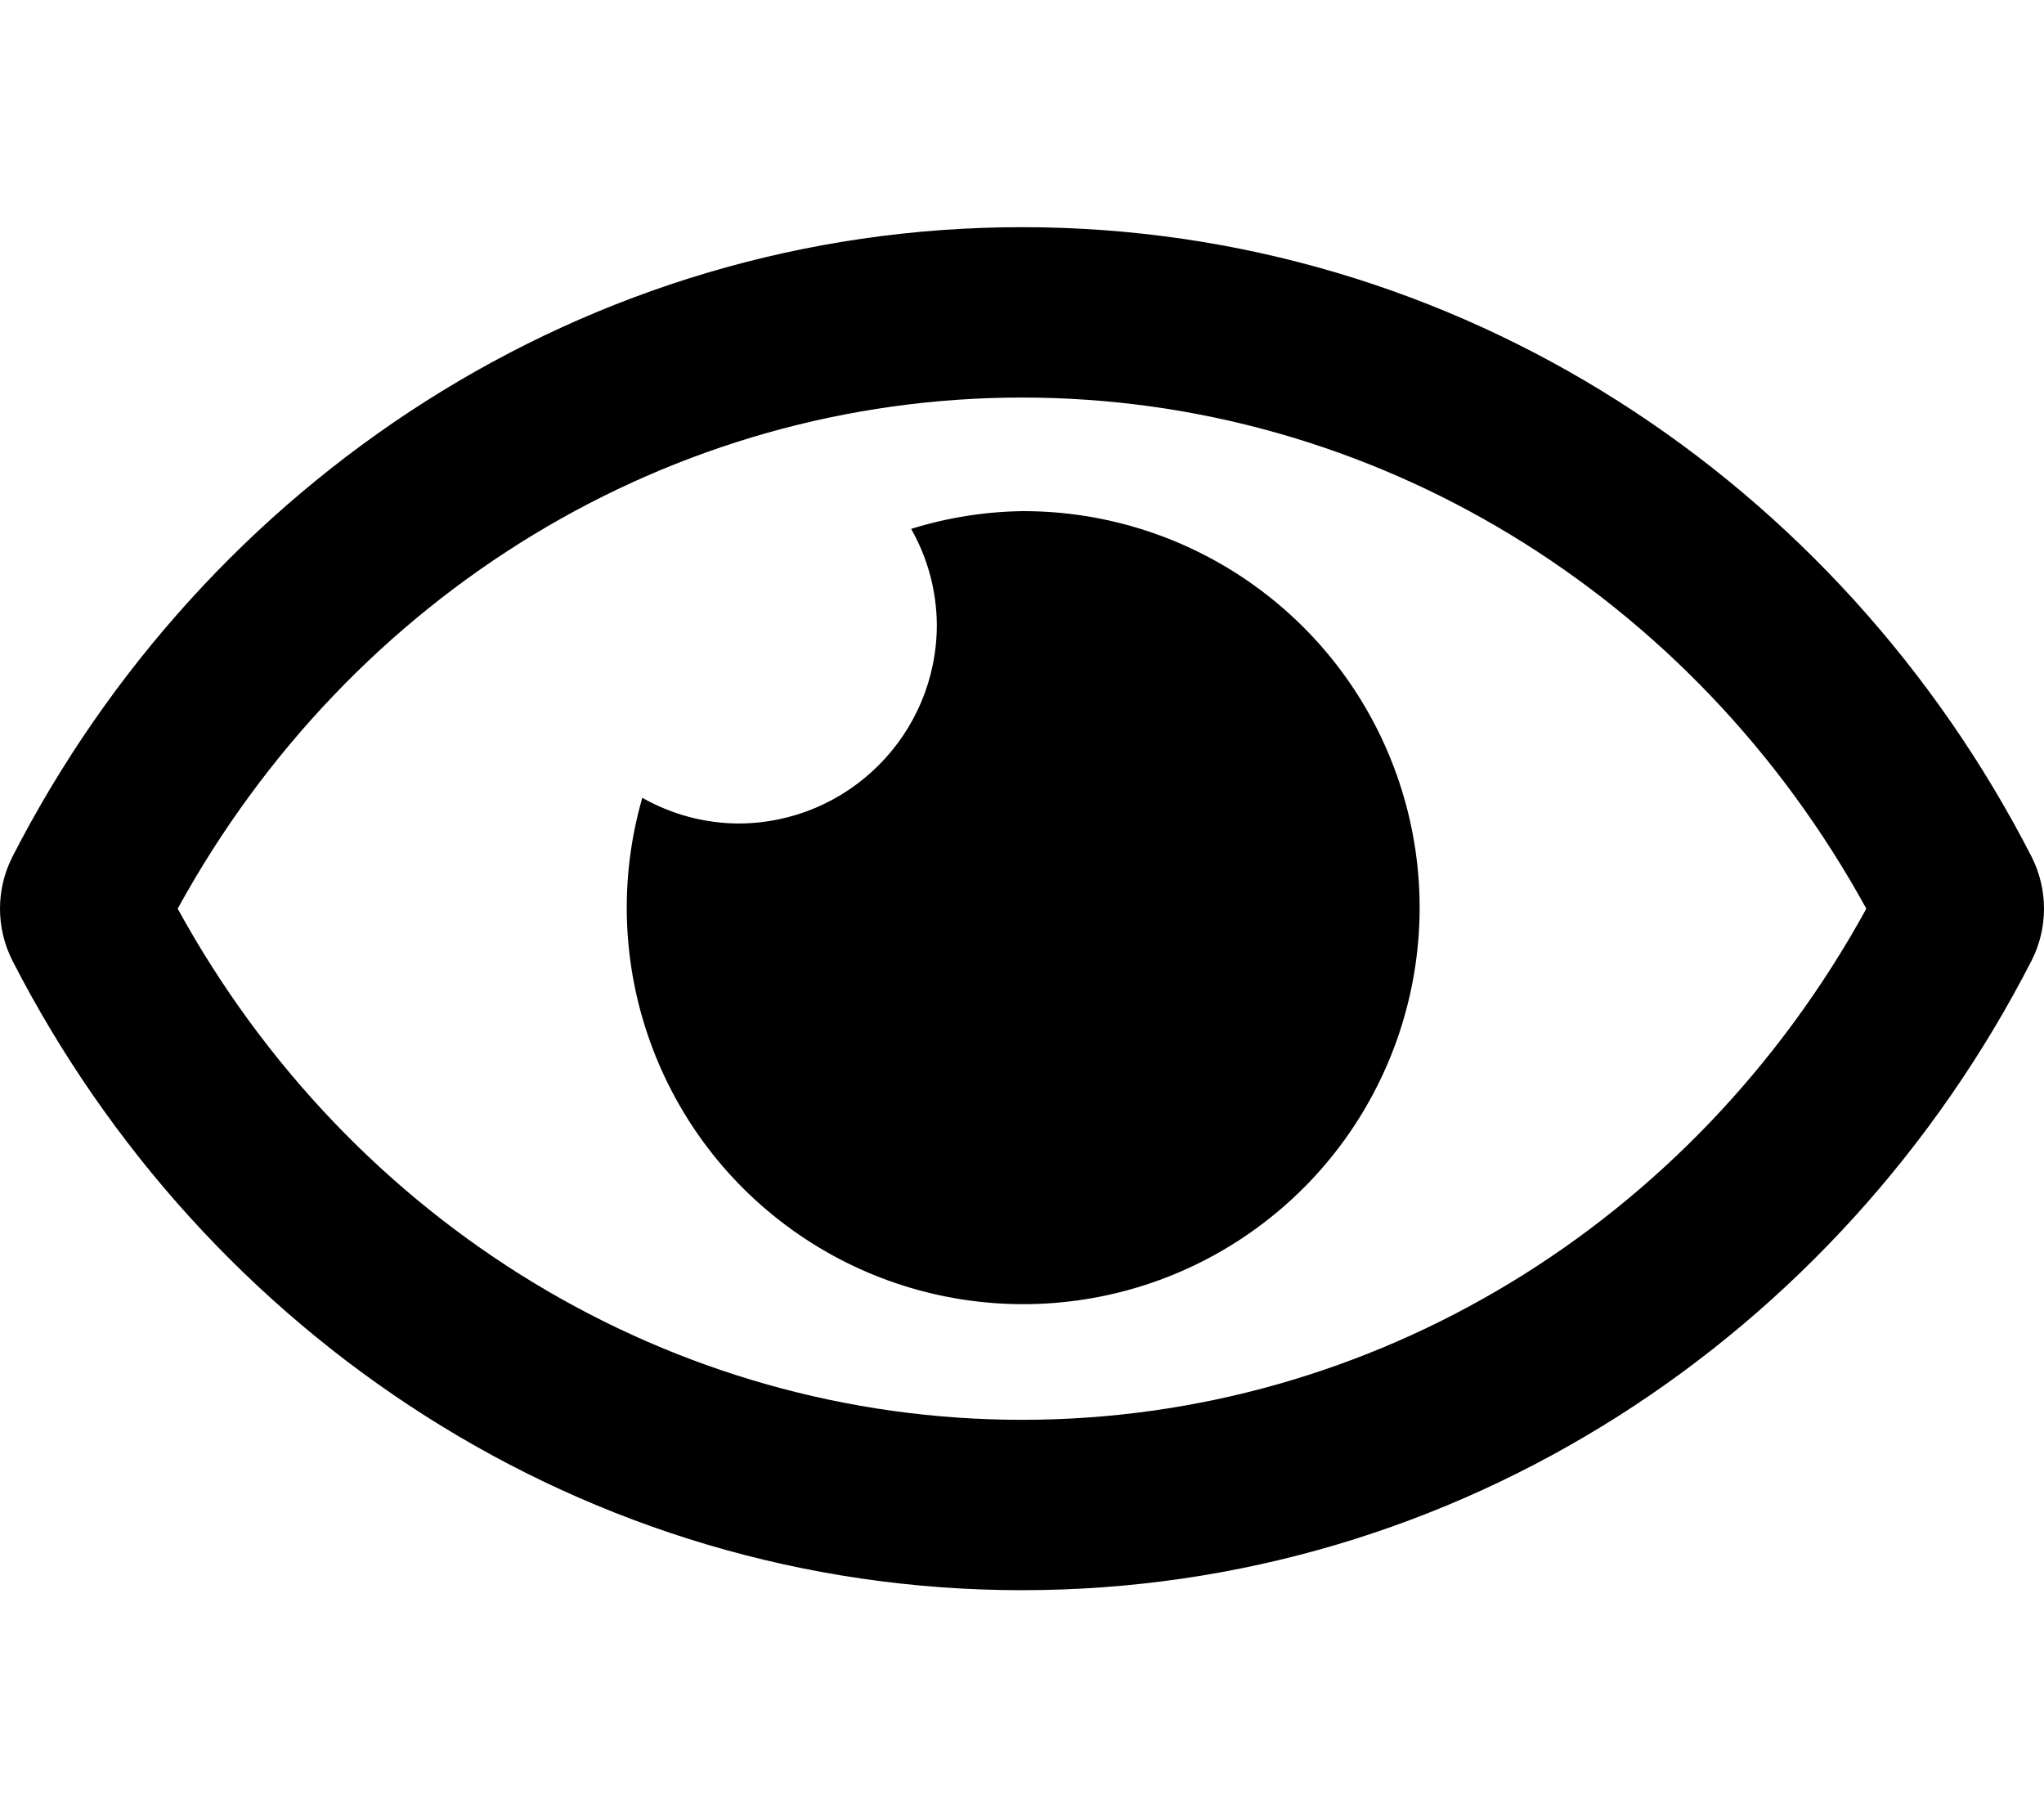
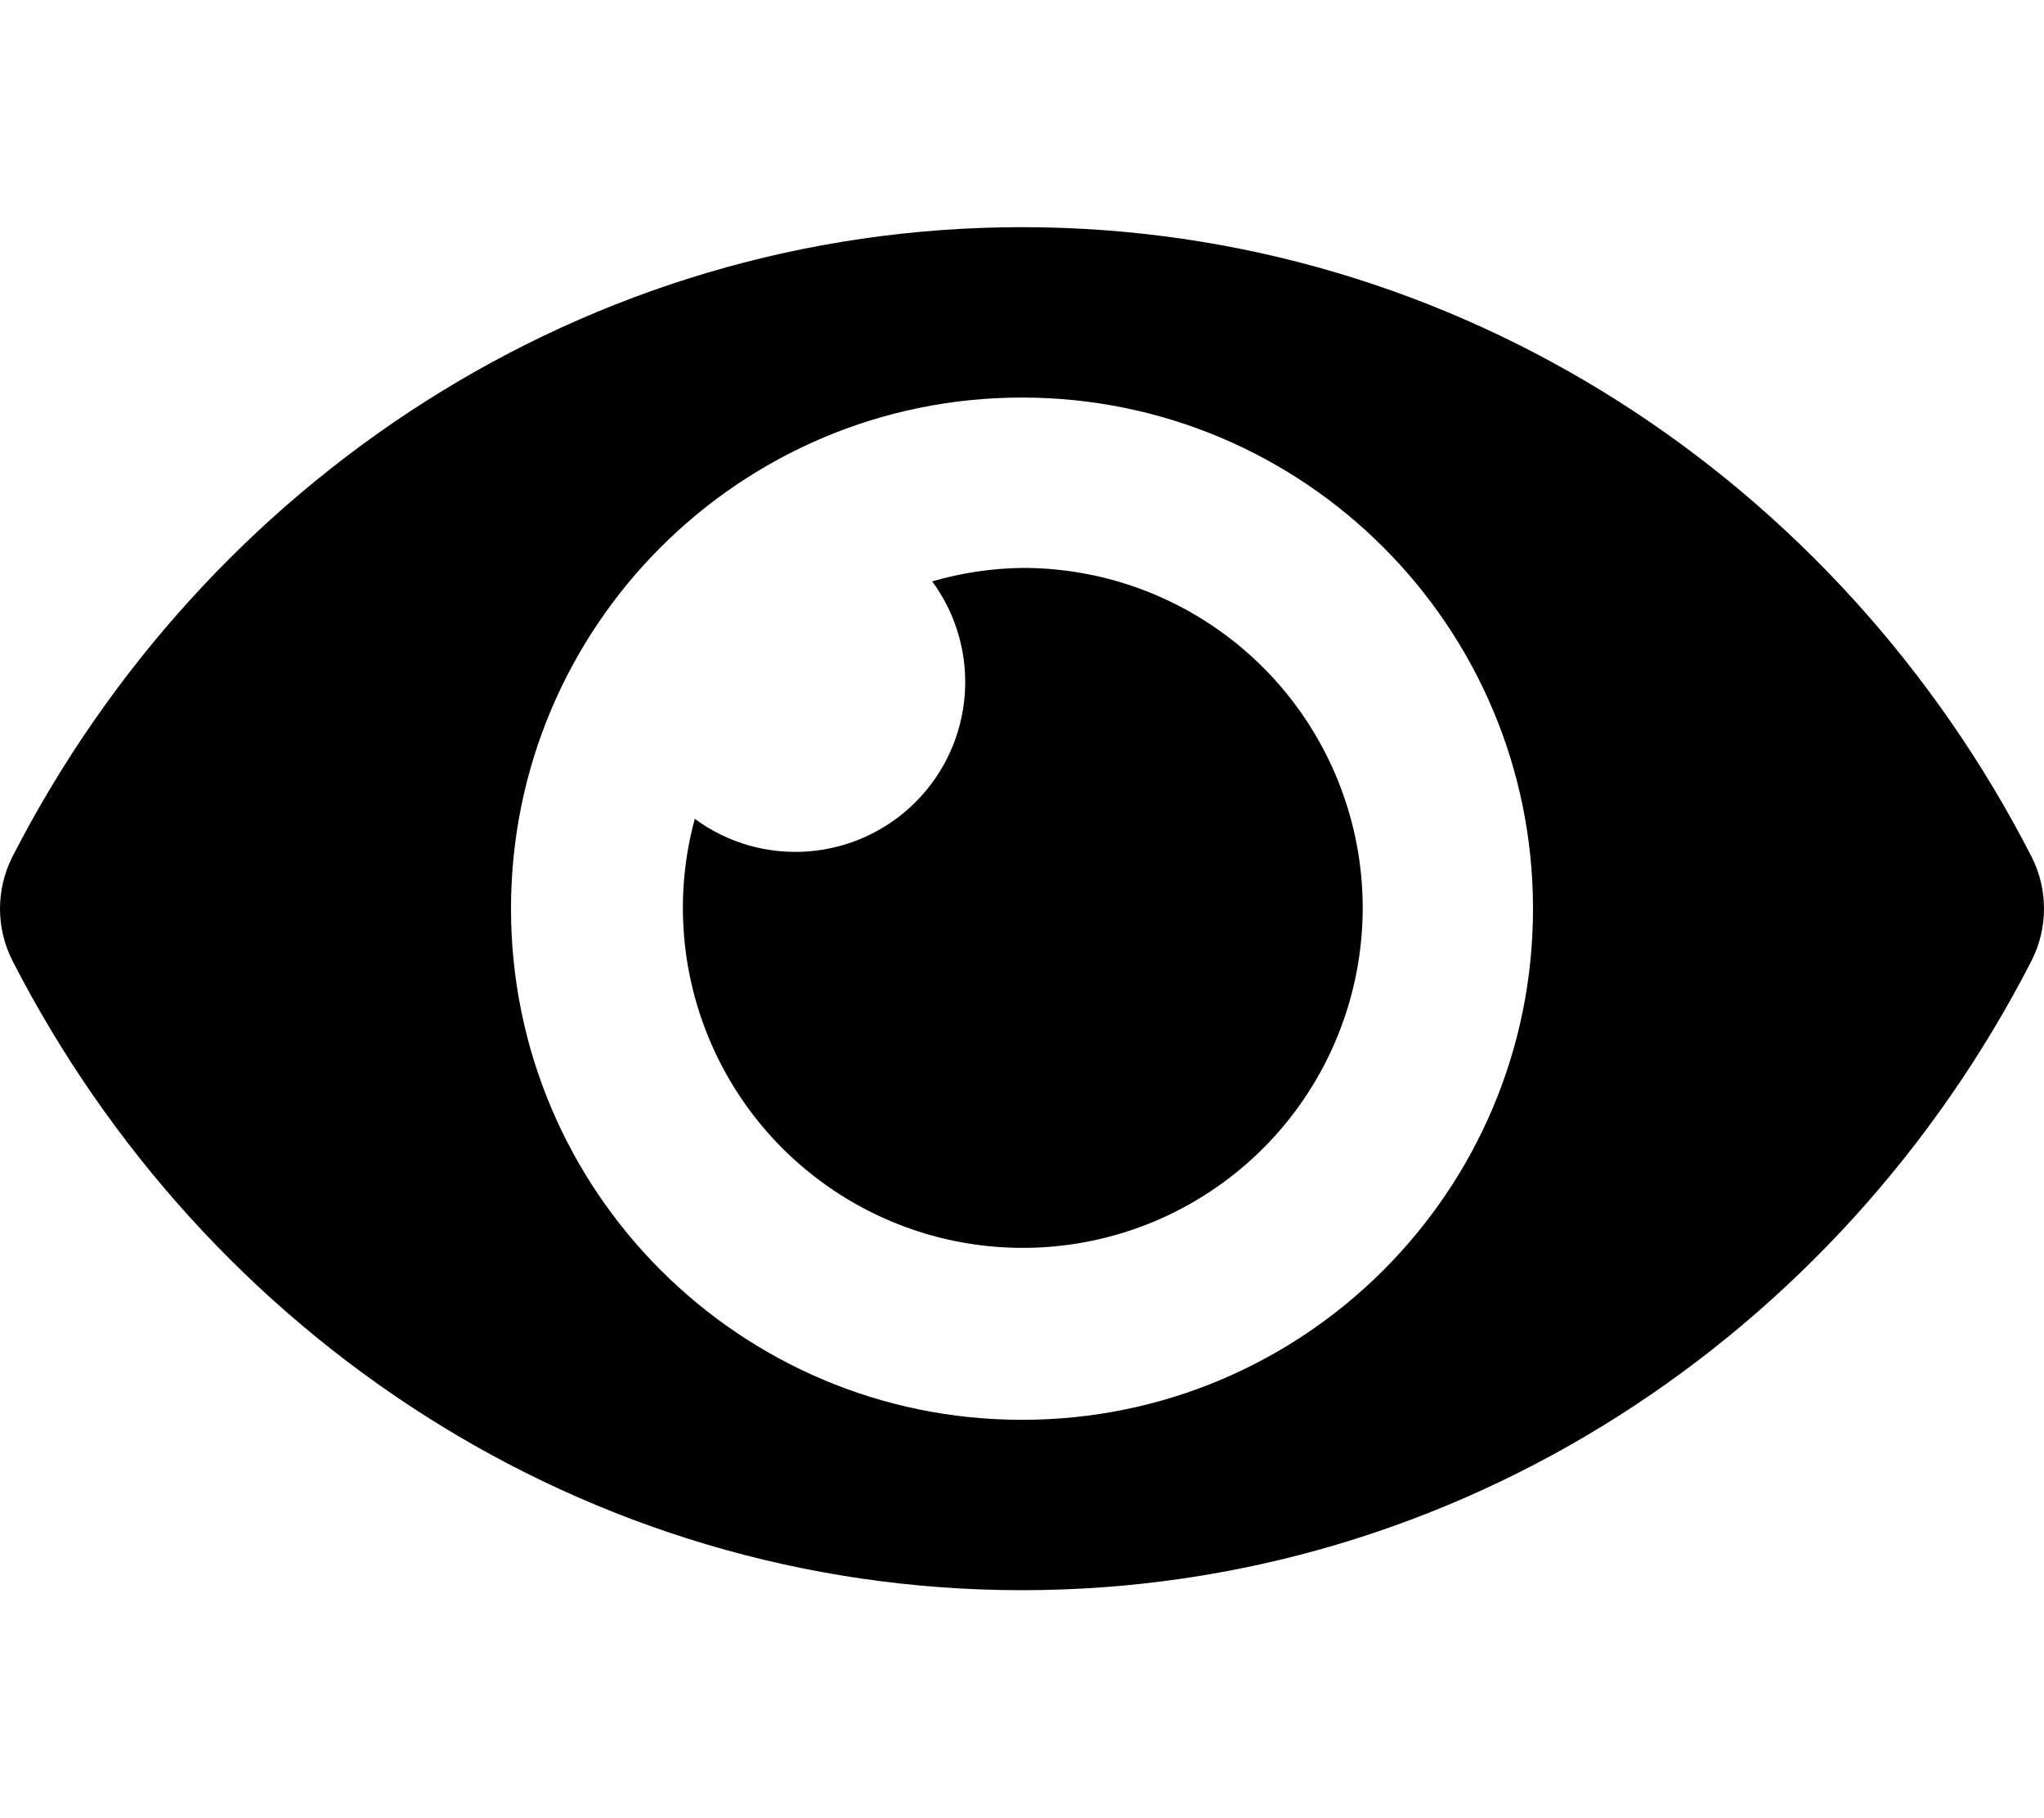
<svg xmlns="http://www.w3.org/2000/svg" viewBox="0 0 576 512">
-   <path d="M288 144a110.94 110.94 0 0 0-31.24 5 55.4 55.4 0 0 1 7.24 27 56 56 0 0 1-56 56 55.4 55.4 0 0 1-27-7.24A111.71 111.71 0 1 0 288 144zm284.52 97.4C518.29 135.59 410.93 64 288 64S57.68 135.64 3.48 241.41a32.35 32.35 0 0 0 0 29.19C57.71 376.41 165.07 448 288 448s230.32-71.64 284.52-177.41a32.35 32.35 0 0 0 0-29.19zM288 400c-98.65 0-189.09-55-237.93-144C98.91 167 189.34 112 288 112s189.09 55 237.93 144C477.1 345 386.66 400 288 400z" />
+   <path d="M572.52 241.4C518.29 135.59 410.93 64 288 64S57.68 135.64 3.48 241.41a32.35 32.35 0 0 0 0 29.19C57.71 376.41 165.07 448 288 448s230.32-71.64 284.52-177.41a32.35 32.35 0 0 0 0-29.19zM288 400a144 144 0 1 1 144-144 143.93 143.93 0 0 1-144 144zm0-240a95.31 95.31 0 0 0-25.31 3.79 47.85 47.85 0 0 1-66.9 66.9A95.78 95.78 0 1 0 288 160z" />
</svg>
